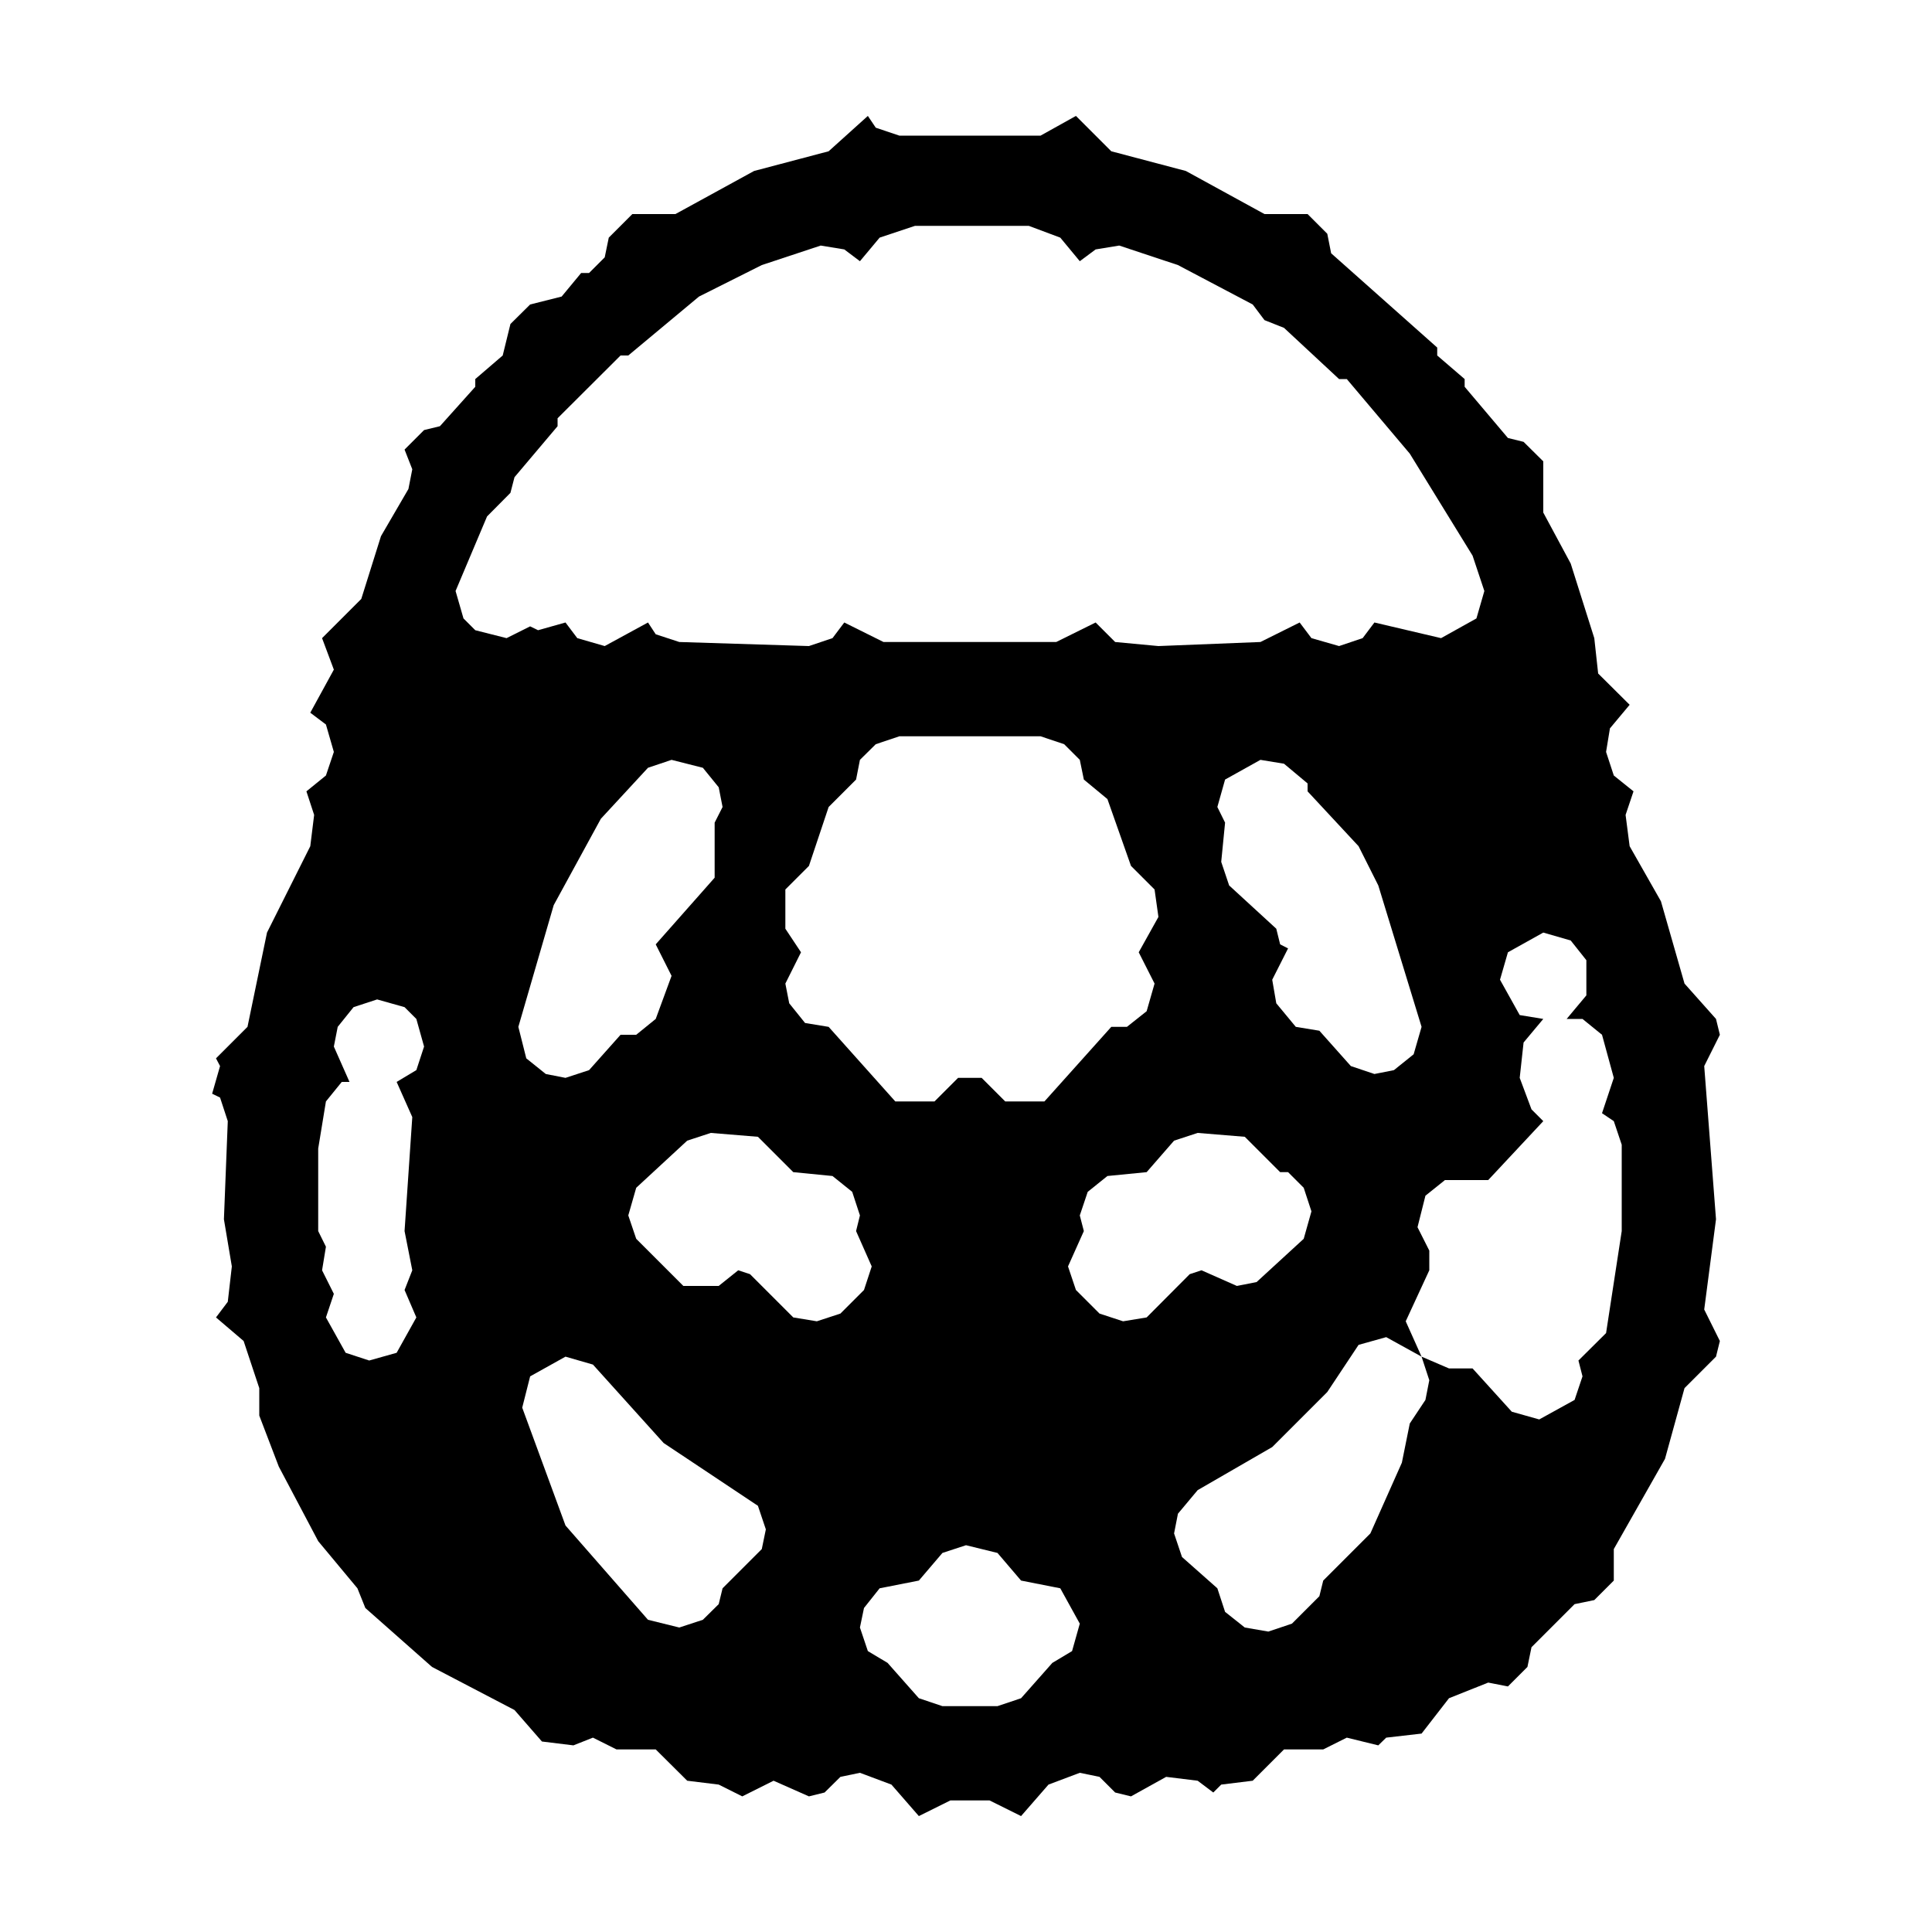
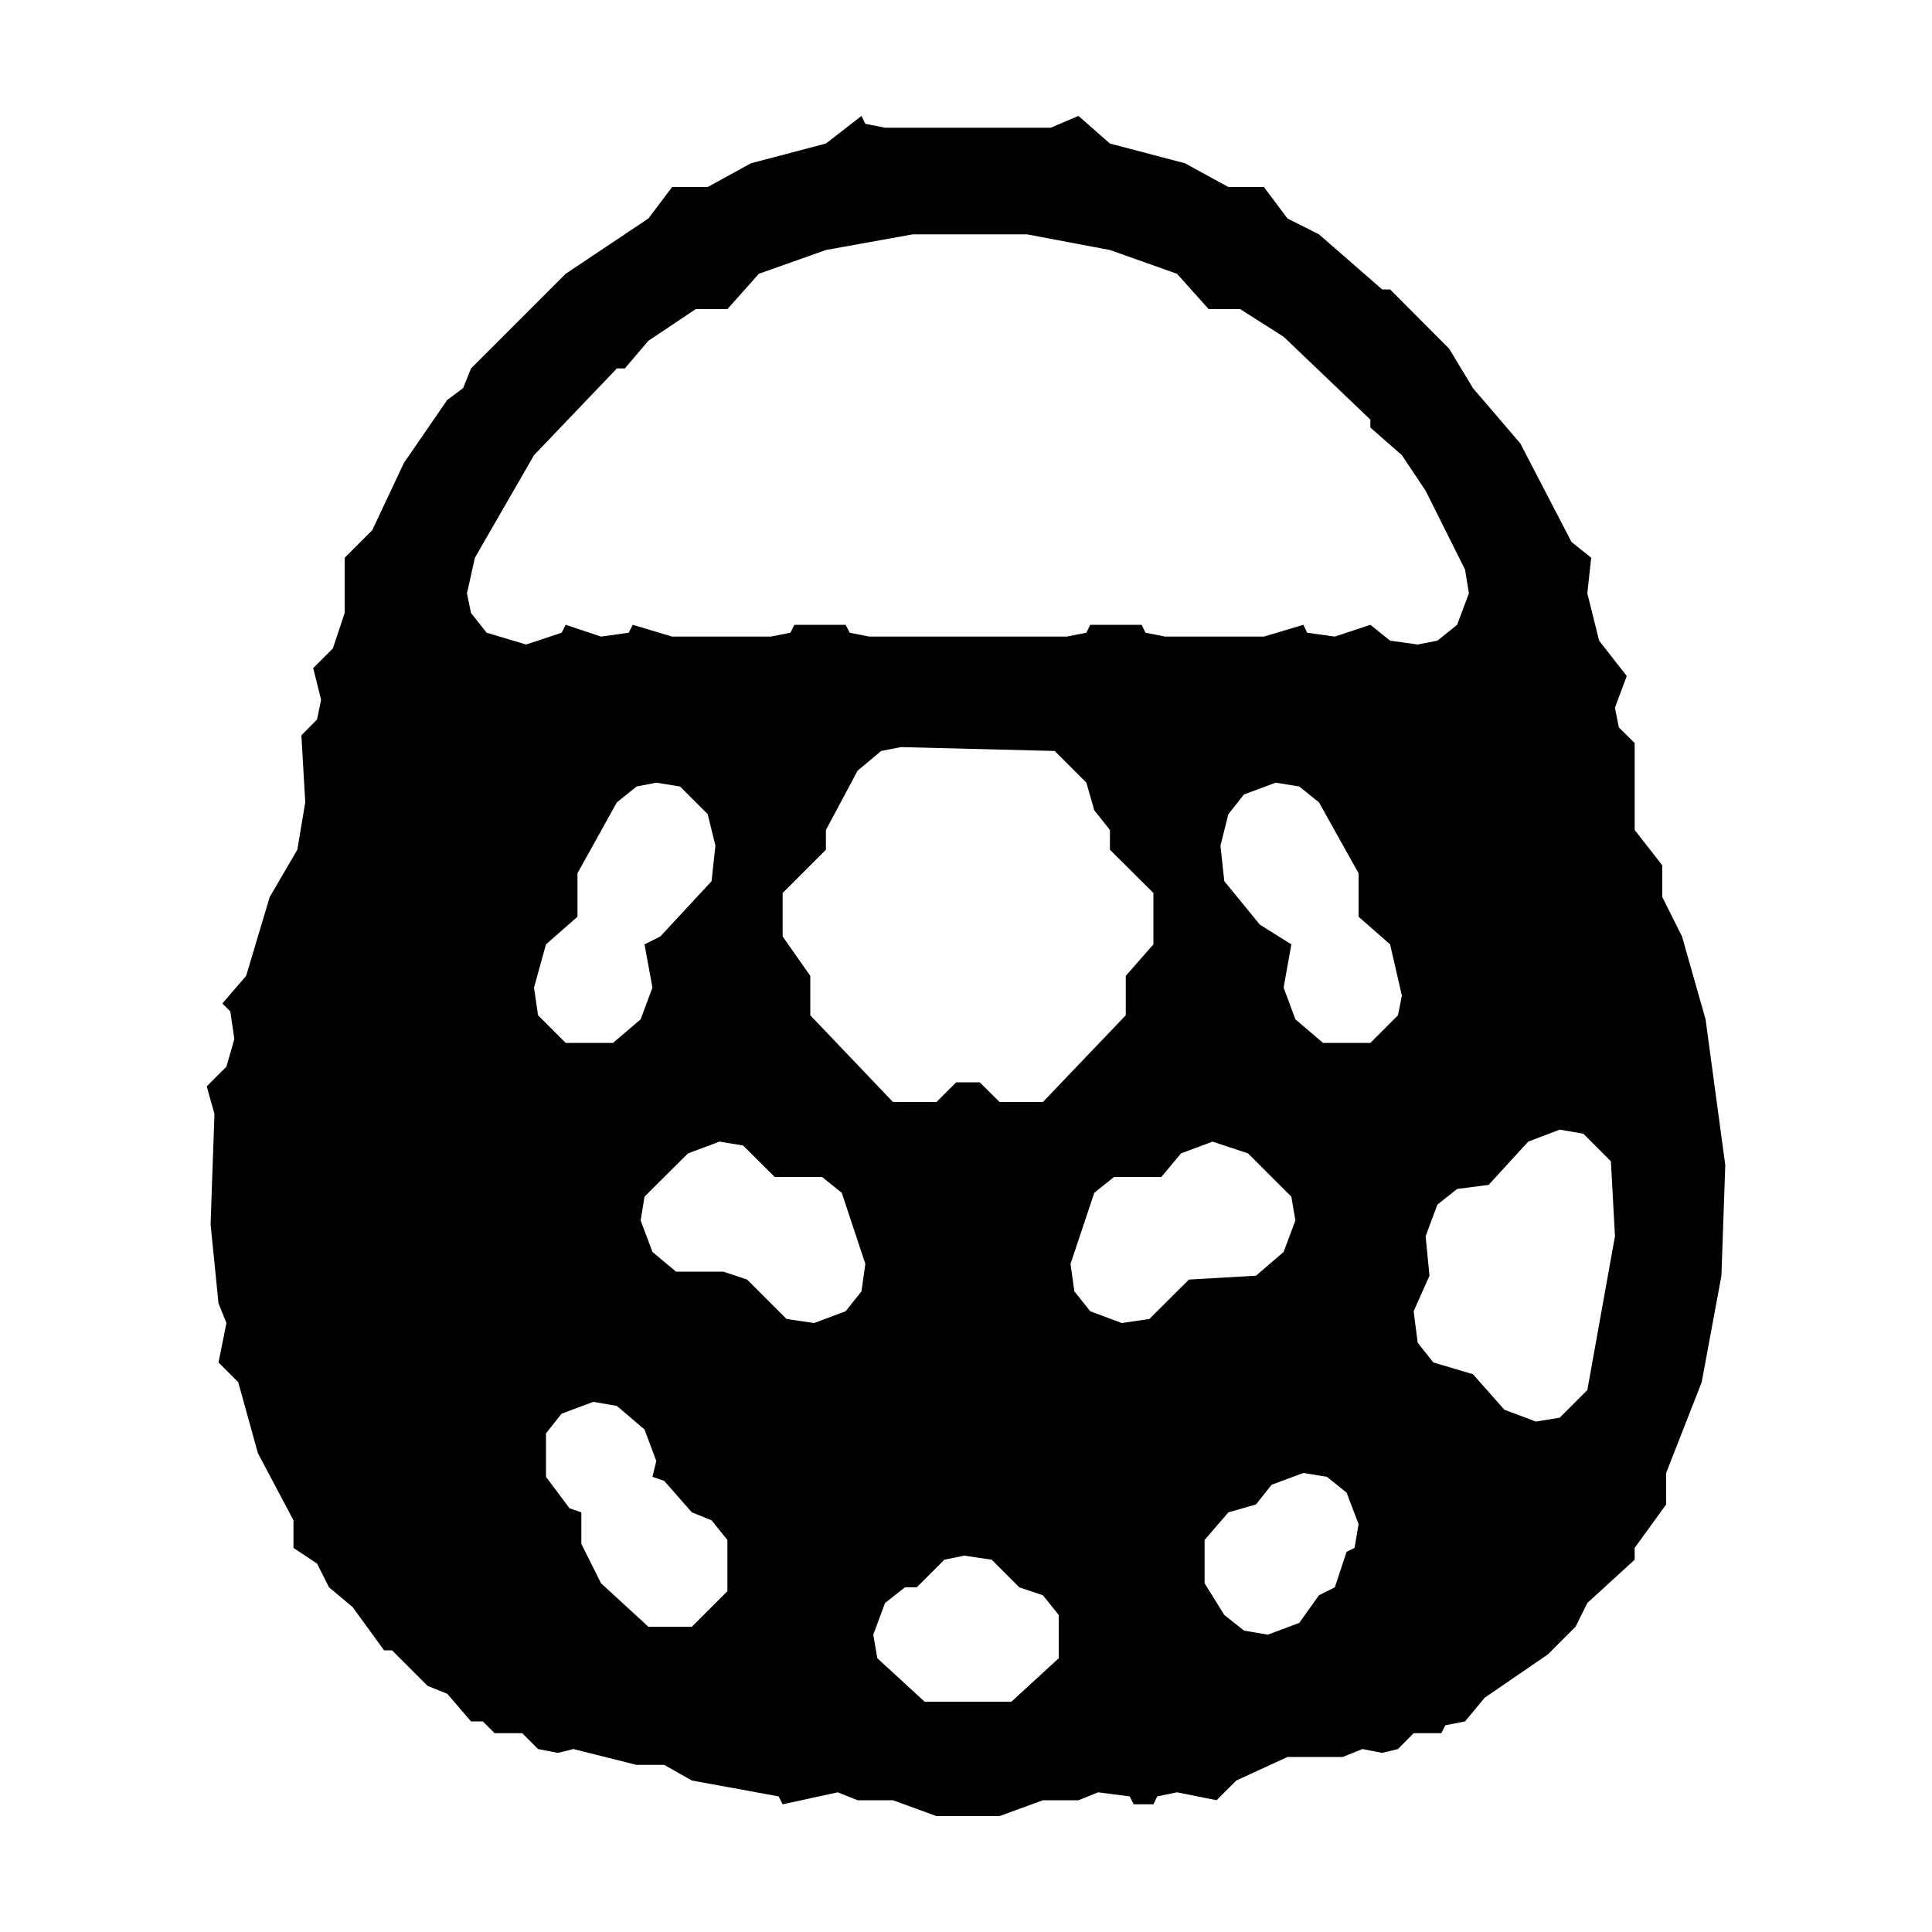
<svg xmlns="http://www.w3.org/2000/svg" viewBox="0 0 100 100">
-   <path fill="#000000" fill-rule="evenodd" d="M44.92 6L42.89 7.83L39.03 8.85L34.96 11.08L32.73 11.08L31.51 12.3L31.3 13.32L30.49 14.13L30.08 14.13L29.07 15.35L27.44 15.76L26.42 16.77L26.02 18.4L24.6 19.62L24.6 20.02L22.77 22.06L21.95 22.26L20.94 23.27L21.34 24.29L21.14 25.31L19.72 27.75L18.7 31L16.67 33.03L17.28 34.66L16.06 36.89L16.87 37.5L17.28 38.92L16.87 40.14L15.86 40.96L16.26 42.18L16.06 43.8L13.82 48.27L12.81 53.15L11.18 54.78L11.39 55.18L10.98 56.61L11.39 56.81L11.79 58.03L11.59 63.11L12 65.55L11.79 67.38L11.18 68.19L12.61 69.41L13.42 71.85L13.42 73.27L14.43 75.91L16.47 79.77L18.5 82.21L18.91 83.23L22.36 86.28L26.63 88.51L28.05 90.14L29.68 90.34L30.69 89.94L31.91 90.55L33.94 90.55L35.57 92.17L37.2 92.37L38.42 92.98L40.04 92.17L41.87 92.98L42.68 92.78L43.5 91.97L44.51 91.76L46.14 92.37L47.56 94L49.19 93.19L51.22 93.19L52.85 94L54.27 92.37L55.89 91.76L56.91 91.97L57.72 92.78L58.54 92.98L60.36 91.97L61.99 92.17L62.8 92.78L63.21 92.37L64.84 92.17L66.46 90.55L68.49 90.55L69.71 89.94L71.34 90.34L71.75 89.94L73.58 89.73L75 87.9L77.03 87.09L78.05 87.29L79.06 86.28L79.27 85.26L81.5 83.03L82.52 82.82L83.53 81.81L83.53 80.18L86.18 75.51L87.19 71.85L88.82 70.22L89.02 69.41L88.21 67.78L88.82 63.11L88.21 55.18L89.02 53.56L88.82 52.74L87.19 50.91L85.97 46.65L84.35 43.8L84.14 42.18L84.55 40.96L83.53 40.14L83.13 38.92L83.33 37.7L84.35 36.48L82.72 34.86L82.52 33.03L81.3 29.17L79.88 26.53L79.88 23.88L78.86 22.87L78.05 22.67L75.81 20.02L75.81 19.62L74.39 18.4L74.39 17.99L68.9 13.11L68.7 12.1L67.68 11.08L65.45 11.08L61.38 8.85L57.52 7.83L55.69 6L53.86 7.02L46.55 7.02L45.33 6.61Z M47.36 11.69L53.25 11.69L54.88 12.3L55.89 13.52L56.71 12.91L57.93 12.71L60.97 13.72L64.84 15.76L65.45 16.57L66.46 16.97L69.31 19.62L69.71 19.62L72.97 23.48L76.22 28.76L76.83 30.59L76.42 32.01L74.59 33.03L71.14 32.22L70.53 33.03L69.31 33.44L67.88 33.03L67.27 32.22L65.24 33.23L59.96 33.44L57.72 33.23L56.71 32.22L54.67 33.23L45.73 33.23L43.7 32.22L43.09 33.03L41.87 33.44L35.16 33.23L33.94 32.83L33.54 32.22L31.3 33.44L29.88 33.03L29.27 32.22L27.85 32.62L27.44 32.42L26.22 33.03L24.6 32.62L23.99 32.01L23.58 30.59L25.21 26.73L26.42 25.51L26.63 24.7L28.86 22.06L28.86 21.65L32.12 18.4L32.52 18.4L36.18 15.35L39.43 13.72L42.48 12.71L43.7 12.91L44.51 13.52L45.53 12.3Z M46.55 38.11L53.86 38.11L55.08 38.52L55.89 39.33L56.1 40.35L57.32 41.36L58.54 44.82L59.76 46.04L59.96 47.46L58.94 49.29L59.76 50.91L59.35 52.34L58.33 53.15L57.52 53.15L54.06 57.01L52.03 57.01L50.81 55.79L49.59 55.79L48.37 57.01L46.34 57.01L42.89 53.15L41.67 52.95L40.85 51.93L40.65 50.91L41.46 49.29L40.65 48.07L40.65 46.04L41.87 44.82L42.89 41.77L44.31 40.35L44.51 39.33L45.33 38.52Z M79.88 48.27L81.3 48.68L82.11 49.7L82.11 51.52L81.09 52.74L81.91 52.74L82.92 53.56L83.53 55.79L82.92 57.62L83.53 58.03L83.94 59.25L83.94 63.72L83.13 69L81.7 70.42L81.91 71.24L81.5 72.46L79.67 73.47L78.25 73.07L76.22 70.83L75 70.83L73.58 70.22L73.98 71.44L73.78 72.46L72.97 73.68L72.56 75.71L70.93 79.37L68.49 81.81L68.29 82.62L66.87 84.04L65.65 84.45L64.43 84.24L63.41 83.43L63.01 82.21L61.18 80.59L60.77 79.37L60.97 78.35L61.99 77.13L65.85 74.9L68.7 72.05L70.32 69.61L71.75 69.21L73.58 70.22L72.76 68.39L73.98 65.75L73.98 64.73L73.37 63.52L73.78 61.89L74.79 61.08L77.03 61.08L79.88 58.03L79.27 57.42L78.66 55.79L78.86 53.96L79.88 52.74L78.66 52.54L77.64 50.71L78.05 49.29Z M34.76 39.33L36.38 39.74L37.2 40.75L37.4 41.77L36.99 42.58L36.99 45.43L33.94 48.88L34.76 50.51L33.94 52.74L32.93 53.56L32.12 53.56L30.49 55.39L29.27 55.79L28.25 55.59L27.24 54.78L26.83 53.15L28.66 46.85L31.1 42.38L33.54 39.74Z M65.24 39.33L66.46 39.53L67.68 40.55L67.68 40.96L70.32 43.8L71.34 45.83L73.58 53.15L73.17 54.57L72.15 55.39L71.14 55.59L69.92 55.18L68.29 53.35L67.07 53.15L66.06 51.93L65.85 50.71L66.67 49.09L66.26 48.88L66.06 48.07L63.62 45.83L63.21 44.61L63.41 42.58L63.01 41.77L63.41 40.35Z M29.27 70.22L30.69 70.63L34.35 74.69L39.23 77.94L39.64 79.16L39.43 80.18L37.4 82.21L37.2 83.03L36.38 83.84L35.16 84.24L33.54 83.84L29.27 78.96L27.03 72.86L27.44 71.24Z M36.79 58.64L39.23 58.84L41.06 60.67L43.09 60.87L44.11 61.69L44.51 62.91L44.31 63.72L45.12 65.55L44.72 66.77L43.5 67.99L42.28 68.39L41.06 68.19L38.82 65.95L38.21 65.75L37.2 66.56L35.37 66.56L32.93 64.12L32.52 62.91L32.93 61.48L35.57 59.04Z M61.99 58.64L64.43 58.84L66.26 60.67L66.67 60.67L67.48 61.48L67.88 62.7L67.48 64.12L65.04 66.36L64.02 66.56L62.19 65.75L61.58 65.95L59.35 68.19L58.13 68.39L56.91 67.99L55.69 66.77L55.28 65.55L56.1 63.72L55.89 62.91L56.3 61.69L57.32 60.87L59.35 60.67L60.77 59.04Z M19.52 51.73L20.94 52.13L21.55 52.74L21.95 54.17L21.55 55.39L20.53 56L21.34 57.82L20.94 63.72L21.34 65.75L20.94 66.77L21.55 68.19L20.53 70.02L19.11 70.42L17.89 70.02L16.87 68.19L17.28 66.97L16.67 65.75L16.87 64.53L16.47 63.72L16.47 59.45L16.87 57.01L17.69 56L18.09 56L17.28 54.17L17.48 53.15L18.3 52.13Z M50 79.98L51.63 80.38L52.85 81.81L54.88 82.21L55.89 84.04L55.49 85.46L54.47 86.07L52.85 87.9L51.63 88.31L48.78 88.31L47.56 87.9L45.94 86.07L44.92 85.46L44.51 84.24L44.72 83.23L45.53 82.21L47.56 81.81L48.78 80.38Z" />
+   <path fill="#000000" fill-rule="evenodd" d="M44.59 6L42.75 7.43L38.87 8.45L36.63 9.68L34.79 9.68L33.56 11.31L29.28 14.17L24.38 19.07L23.97 20.09L23.15 20.7L20.9 23.97L19.27 27.44L17.84 28.87L17.84 31.73L17.23 33.56L16.21 34.58L16.62 36.22L16.41 37.24L15.6 38.06L15.8 41.53L15.39 43.98L13.96 46.43L12.74 50.51L11.51 51.94L11.92 52.35L12.13 53.78L11.72 55.21L10.7 56.23L11.1 57.66L10.9 63.37L11.31 67.46L11.72 68.48L11.31 70.52L12.33 71.54L13.35 75.22L15.19 78.69L15.19 80.12L16.41 80.93L17.03 82.16L18.25 83.18L19.88 85.42L20.29 85.42L22.13 87.26L23.15 87.67L24.38 89.1L24.99 89.1L25.6 89.71L27.03 89.71L27.85 90.53L28.87 90.73L29.68 90.53L32.95 91.35L34.38 91.35L35.81 92.16L40.3 92.98L40.51 93.39L43.36 92.77L44.39 93.18L46.22 93.18L48.47 94L51.74 94L53.98 93.18L55.82 93.18L56.84 92.77L58.47 92.98L58.68 93.39L59.7 93.39L59.9 92.98L60.92 92.77L62.97 93.18L63.99 92.16L66.64 90.94L69.5 90.94L70.52 90.53L71.54 90.73L72.36 90.53L73.17 89.71L74.6 89.71L74.81 89.3L75.83 89.1L76.85 87.87L80.12 85.63L81.55 84.2L82.16 82.97L84.61 80.73L84.61 80.12L86.24 77.87L86.24 76.24L88.08 71.54L89.1 66.03L89.3 60.31L88.28 52.76L87.06 48.47L86.04 46.43L86.04 44.79L84.61 42.96L84.61 38.46L83.79 37.65L83.59 36.63L84.2 34.99L82.77 33.16L82.16 30.71L82.36 28.87L81.34 28.05L78.69 22.95L76.24 20.09L75.01 18.05L71.95 14.98L71.54 14.98L68.27 12.13L66.64 11.31L65.42 9.68L63.58 9.68L61.33 8.45L57.45 7.43L55.82 6L54.39 6.61L45.81 6.61L44.79 6.41Z M47.24 12.13L53.16 12.13L57.45 12.94L60.92 14.17L62.56 16L64.19 16L66.44 17.43L70.93 21.72L70.93 22.13L72.56 23.56L73.79 25.4L75.83 29.48L76.03 30.71L75.42 32.34L74.4 33.16L73.38 33.36L71.95 33.16L70.93 32.34L69.09 32.95L67.66 32.75L67.46 32.34L65.42 32.95L60.31 32.95L59.29 32.75L59.09 32.34L56.43 32.34L56.23 32.75L55.21 32.95L45 32.95L43.98 32.75L43.77 32.34L41.12 32.34L40.91 32.75L39.89 32.95L34.79 32.95L32.75 32.34L32.54 32.75L31.11 32.95L29.28 32.34L29.07 32.75L27.23 33.36L25.19 32.75L24.38 31.73L24.17 30.71L24.58 28.87L27.64 23.56L31.93 19.07L32.34 19.07L33.56 17.64L36.01 16L37.65 16L39.28 14.17L42.75 12.94Z M46.63 38.67L54.59 38.87L56.23 40.51L56.64 41.94L57.45 42.96L57.45 43.98L59.7 46.22L59.7 48.88L58.27 50.51L58.27 52.55L53.98 57.04L51.74 57.04L50.71 56.02L49.49 56.02L48.47 57.04L46.22 57.04L41.94 52.55L41.94 50.51L40.51 48.47L40.51 46.22L42.75 43.98L42.75 42.96L44.39 39.89L45.61 38.87Z M80.73 58.47L81.95 58.68L83.38 60.11L83.59 63.99L82.16 71.95L80.73 73.38L79.5 73.58L77.87 72.97L76.24 71.13L74.19 70.52L73.38 69.5L73.17 67.87L73.99 66.03L73.79 63.99L74.4 62.35L75.42 61.54L77.05 61.33L79.1 59.09Z M66.03 40.51L67.25 40.71L68.27 41.53L70.32 45.2L70.32 47.45L71.95 48.88L72.56 51.53L72.36 52.55L70.93 53.98L68.48 53.98L67.05 52.76L66.44 51.12L66.84 48.88L65.21 47.86L63.37 45.61L63.17 43.77L63.58 42.14L64.39 41.12Z M33.97 40.51L35.2 40.71L36.63 42.14L37.03 43.77L36.83 45.61L34.18 48.47L33.36 48.88L33.77 51.12L33.16 52.76L31.73 53.98L29.28 53.98L27.85 52.55L27.64 51.12L28.26 48.88L29.89 47.45L29.89 45.2L31.93 41.53L32.95 40.71Z M62.76 59.09L64.6 59.7L66.84 61.94L67.05 63.17L66.44 64.8L65.01 66.03L61.54 66.23L59.49 68.27L58.06 68.48L56.43 67.87L55.61 66.84L55.41 65.42L56.64 61.74L57.66 60.92L60.11 60.92L61.13 59.7Z M37.24 59.09L38.46 59.29L40.1 60.92L42.55 60.92L43.57 61.74L44.79 65.42L44.59 66.84L43.77 67.87L42.14 68.48L40.71 68.27L38.67 66.23L37.44 65.82L34.99 65.82L33.77 64.8L33.16 63.17L33.36 61.94L35.61 59.7Z M30.71 72.56L31.93 72.77L33.36 73.99L33.97 75.62L33.77 76.44L34.38 76.65L35.81 78.28L36.83 78.69L37.65 79.71L37.65 82.36L35.81 84.2L33.56 84.2L31.11 81.95L30.09 79.91L30.09 78.28L29.48 78.07L28.26 76.44L28.26 74.19L29.07 73.17Z M49.9 80.52L51.33 80.73L52.76 82.16L53.98 82.57L54.8 83.59L54.8 85.83L52.35 88.08L47.86 88.08L45.41 85.83L45.2 84.61L45.81 82.97L46.84 82.16L47.45 82.16L48.88 80.73Z M67.46 76.24L68.68 76.44L69.7 77.26L70.32 78.89L70.11 80.12L69.7 80.32L69.09 82.16L68.27 82.57L67.25 84L65.62 84.61L64.39 84.4L63.37 83.59L62.35 81.95L62.35 79.71L63.58 78.28L65.01 77.87L65.82 76.85Z" />
</svg>
